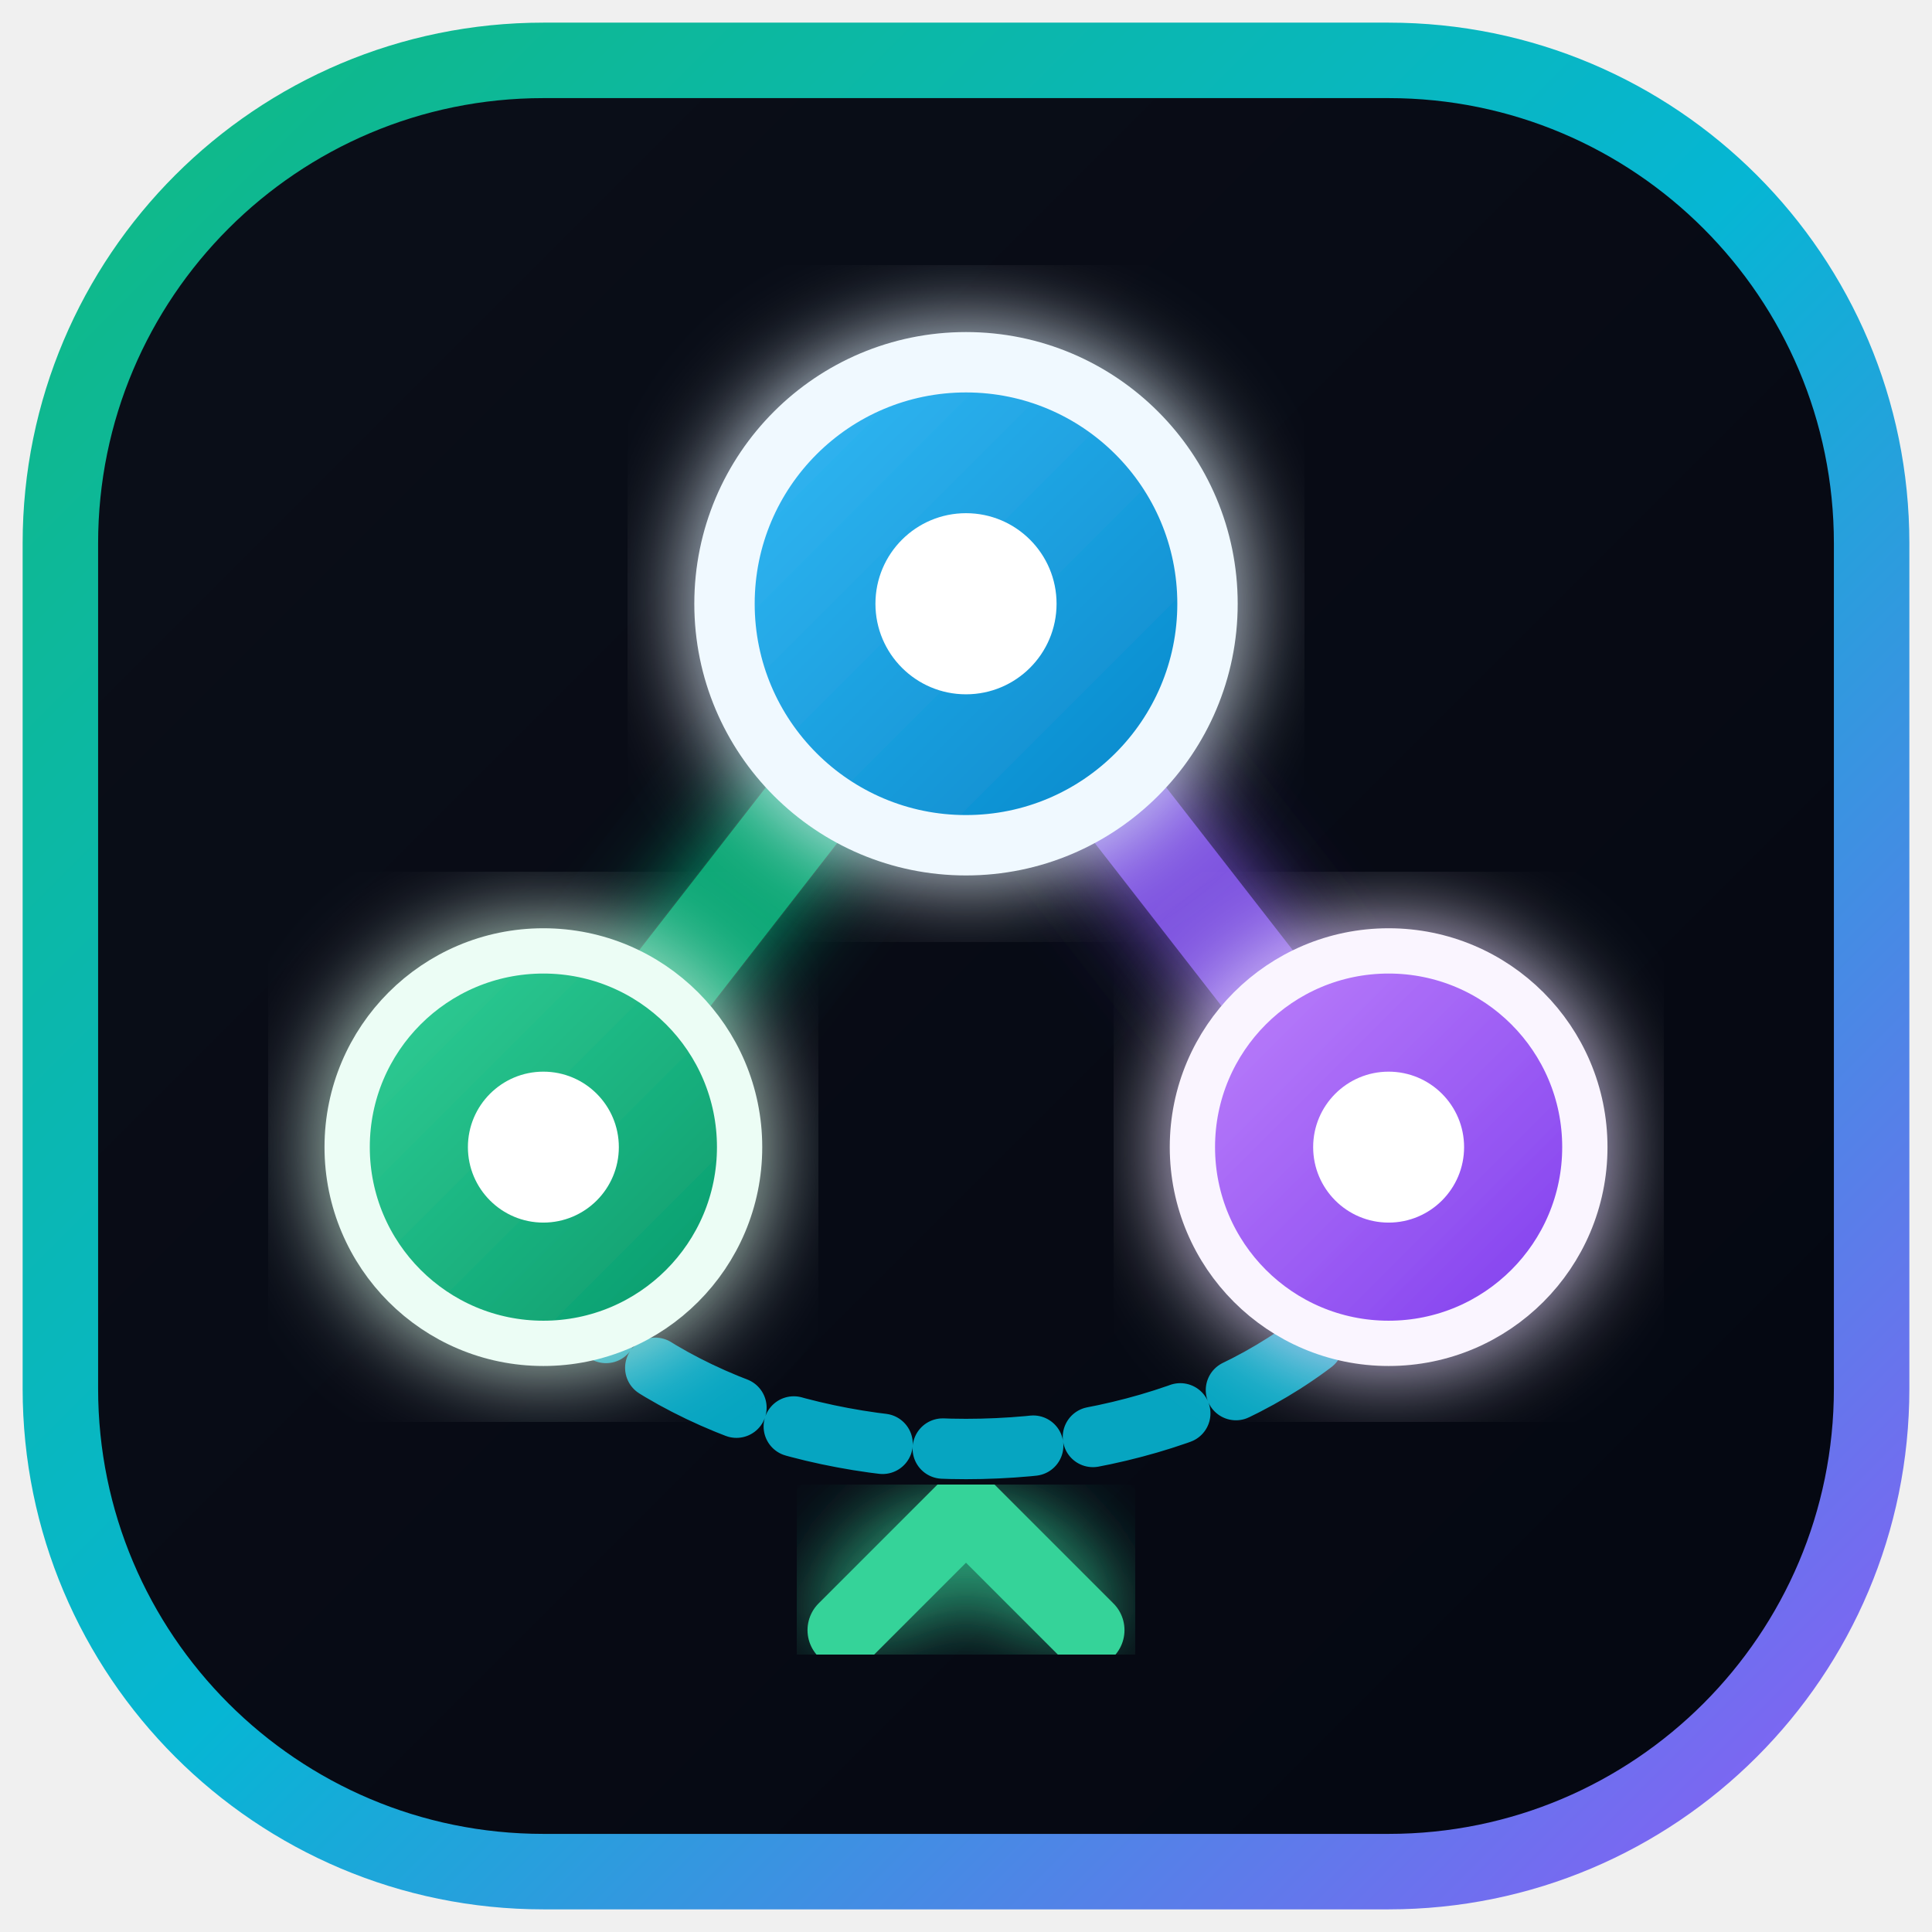
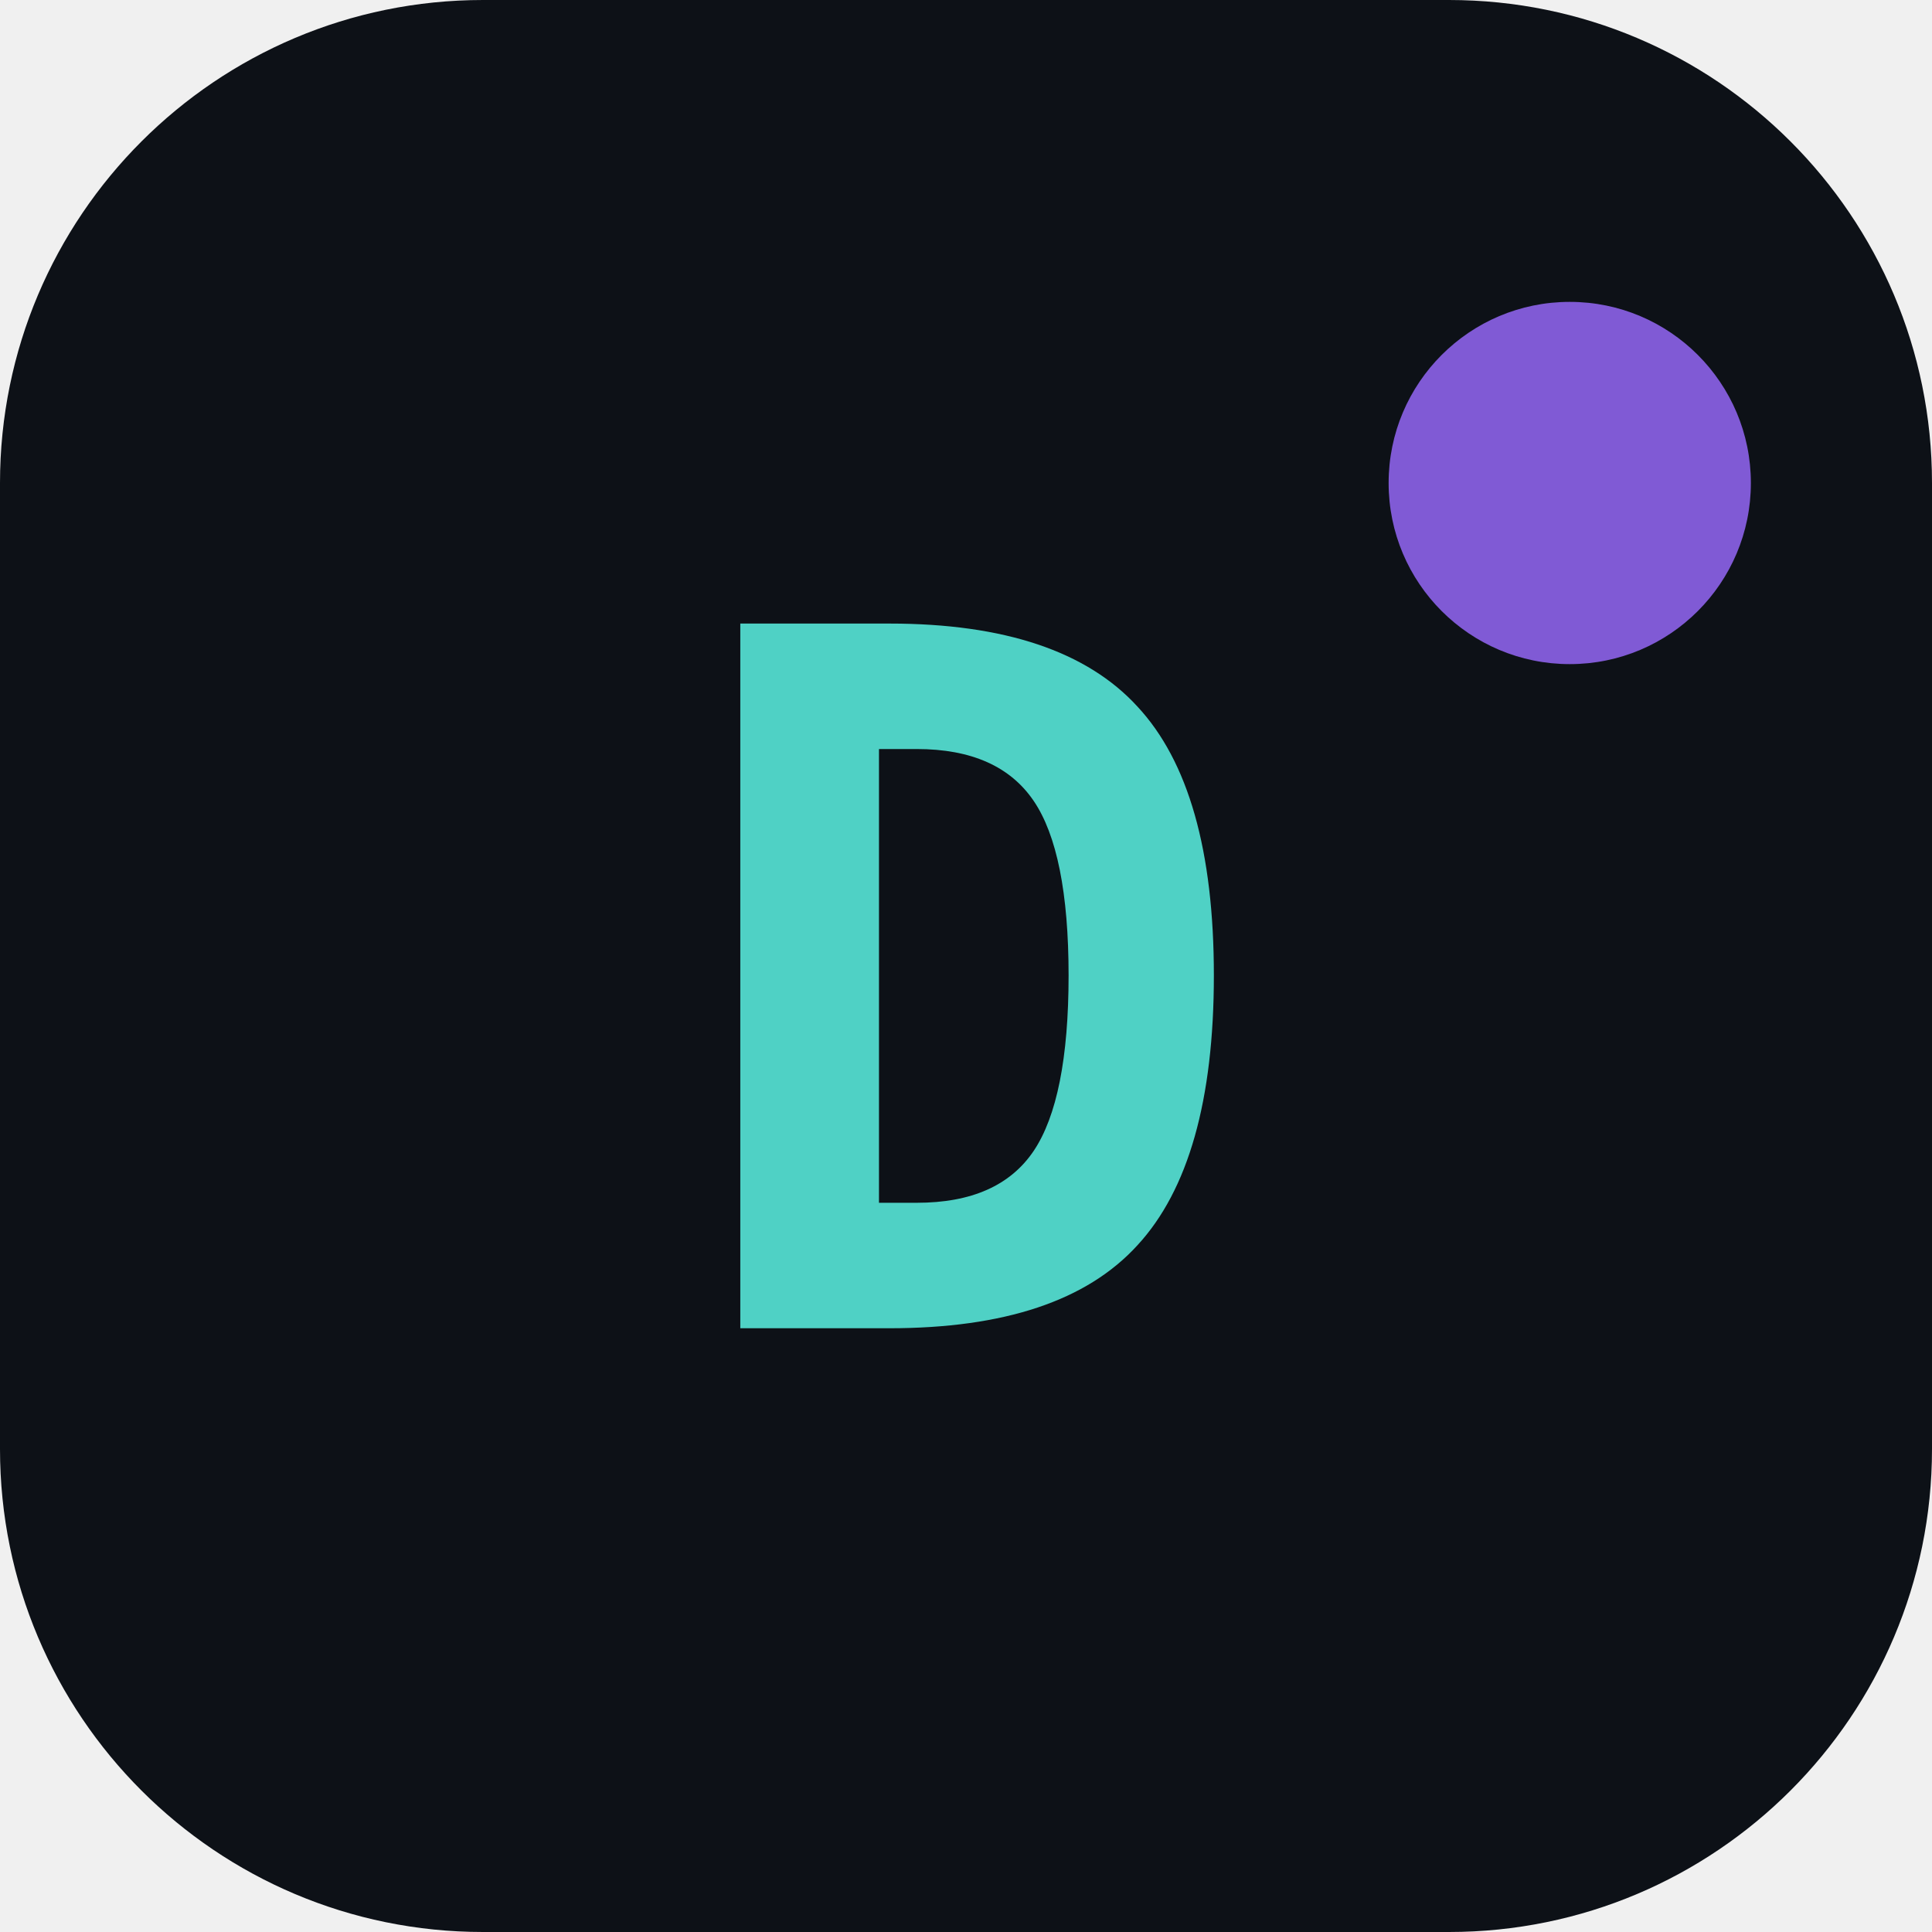
- <svg xmlns="http://www.w3.org/2000/svg" viewBox="0 0 64 64" width="64" height="64">
-   <defs>
-     <linearGradient id="bgGradient" x1="0%" y1="0%" x2="100%" y2="100%">
-       <stop offset="0%" stop-color="#0b0f19" />
-       <stop offset="100%" stop-color="#040711" />
-     </linearGradient>
-     <linearGradient id="borderGradient" x1="0%" y1="0%" x2="100%" y2="100%">
-       <stop offset="0%" stop-color="#10b981" />
-       <stop offset="50%" stop-color="#06b6d4" />
-       <stop offset="100%" stop-color="#8b5cf6" />
-     </linearGradient>
-     <linearGradient id="emeraldGlow" x1="0%" y1="0%" x2="100%" y2="100%">
-       <stop offset="0%" stop-color="#34d399" />
-       <stop offset="100%" stop-color="#059669" />
-     </linearGradient>
-     <linearGradient id="violetGlow" x1="0%" y1="0%" x2="100%" y2="100%">
-       <stop offset="0%" stop-color="#c084fc" />
-       <stop offset="100%" stop-color="#7c3aed" />
-     </linearGradient>
-     <linearGradient id="cyanGlow" x1="0%" y1="0%" x2="100%" y2="100%">
-       <stop offset="0%" stop-color="#38bdf8" />
-       <stop offset="100%" stop-color="#0284c7" />
-     </linearGradient>
-     <filter id="glow" x="-20%" y="-20%" width="140%" height="140%">
-       <feGaussianBlur stdDeviation="1.5" result="blur" />
-       <feMerge>
-         <feMergeNode in="blur" />
-         <feMergeNode in="SourceGraphic" />
-       </feMerge>
-     </filter>
-   </defs>
-   <rect x="2" y="2" width="60" height="60" rx="16" fill="url(#bgGradient)" stroke="url(#borderGradient)" stroke-width="2.5" />
-   <g stroke-linecap="round" stroke-linejoin="round" opacity="0.9">
-     <line x1="32" y1="20" x2="18" y2="38" stroke="#10b981" stroke-width="3" filter="url(#glow)" />
-     <line x1="32" y1="20" x2="46" y2="38" stroke="#8b5cf6" stroke-width="3" filter="url(#glow)" />
-     <path d="M 18 42 C 24 50, 40 50, 46 42" fill="none" stroke="#06b6d4" stroke-width="2" stroke-dasharray="3,2" />
-   </g>
-   <circle cx="18" cy="38" r="6.5" fill="url(#emeraldGlow)" stroke="#ecfdf5" stroke-width="1.5" filter="url(#glow)" />
-   <circle cx="18" cy="38" r="2.5" fill="#ffffff" />
-   <circle cx="46" cy="38" r="6.5" fill="url(#violetGlow)" stroke="#faf5ff" stroke-width="1.5" filter="url(#glow)" />
-   <circle cx="46" cy="38" r="2.5" fill="#ffffff" />
-   <circle cx="32" cy="20" r="8" fill="url(#cyanGlow)" stroke="#f0f9ff" stroke-width="2" filter="url(#glow)" />
-   <circle cx="32" cy="20" r="3" fill="#ffffff" />
-   <path d="M 28 54 L 32 50 L 36 54" fill="none" stroke="#34d399" stroke-width="2.5" stroke-linecap="round" stroke-linejoin="round" filter="url(#glow)" />
+ <svg xmlns="http://www.w3.org/2000/svg" viewBox="0 0 32 32">
+   <rect width="32" height="32" rx="8" fill="#0d1117" />
+   <text x="16" y="22" text-anchor="middle" font-family="monospace" font-weight="900" font-size="16" fill="#4fd1c5">D</text>
+   <circle cx="26" cy="8" r="3" fill="#805ad5" />
</svg>
